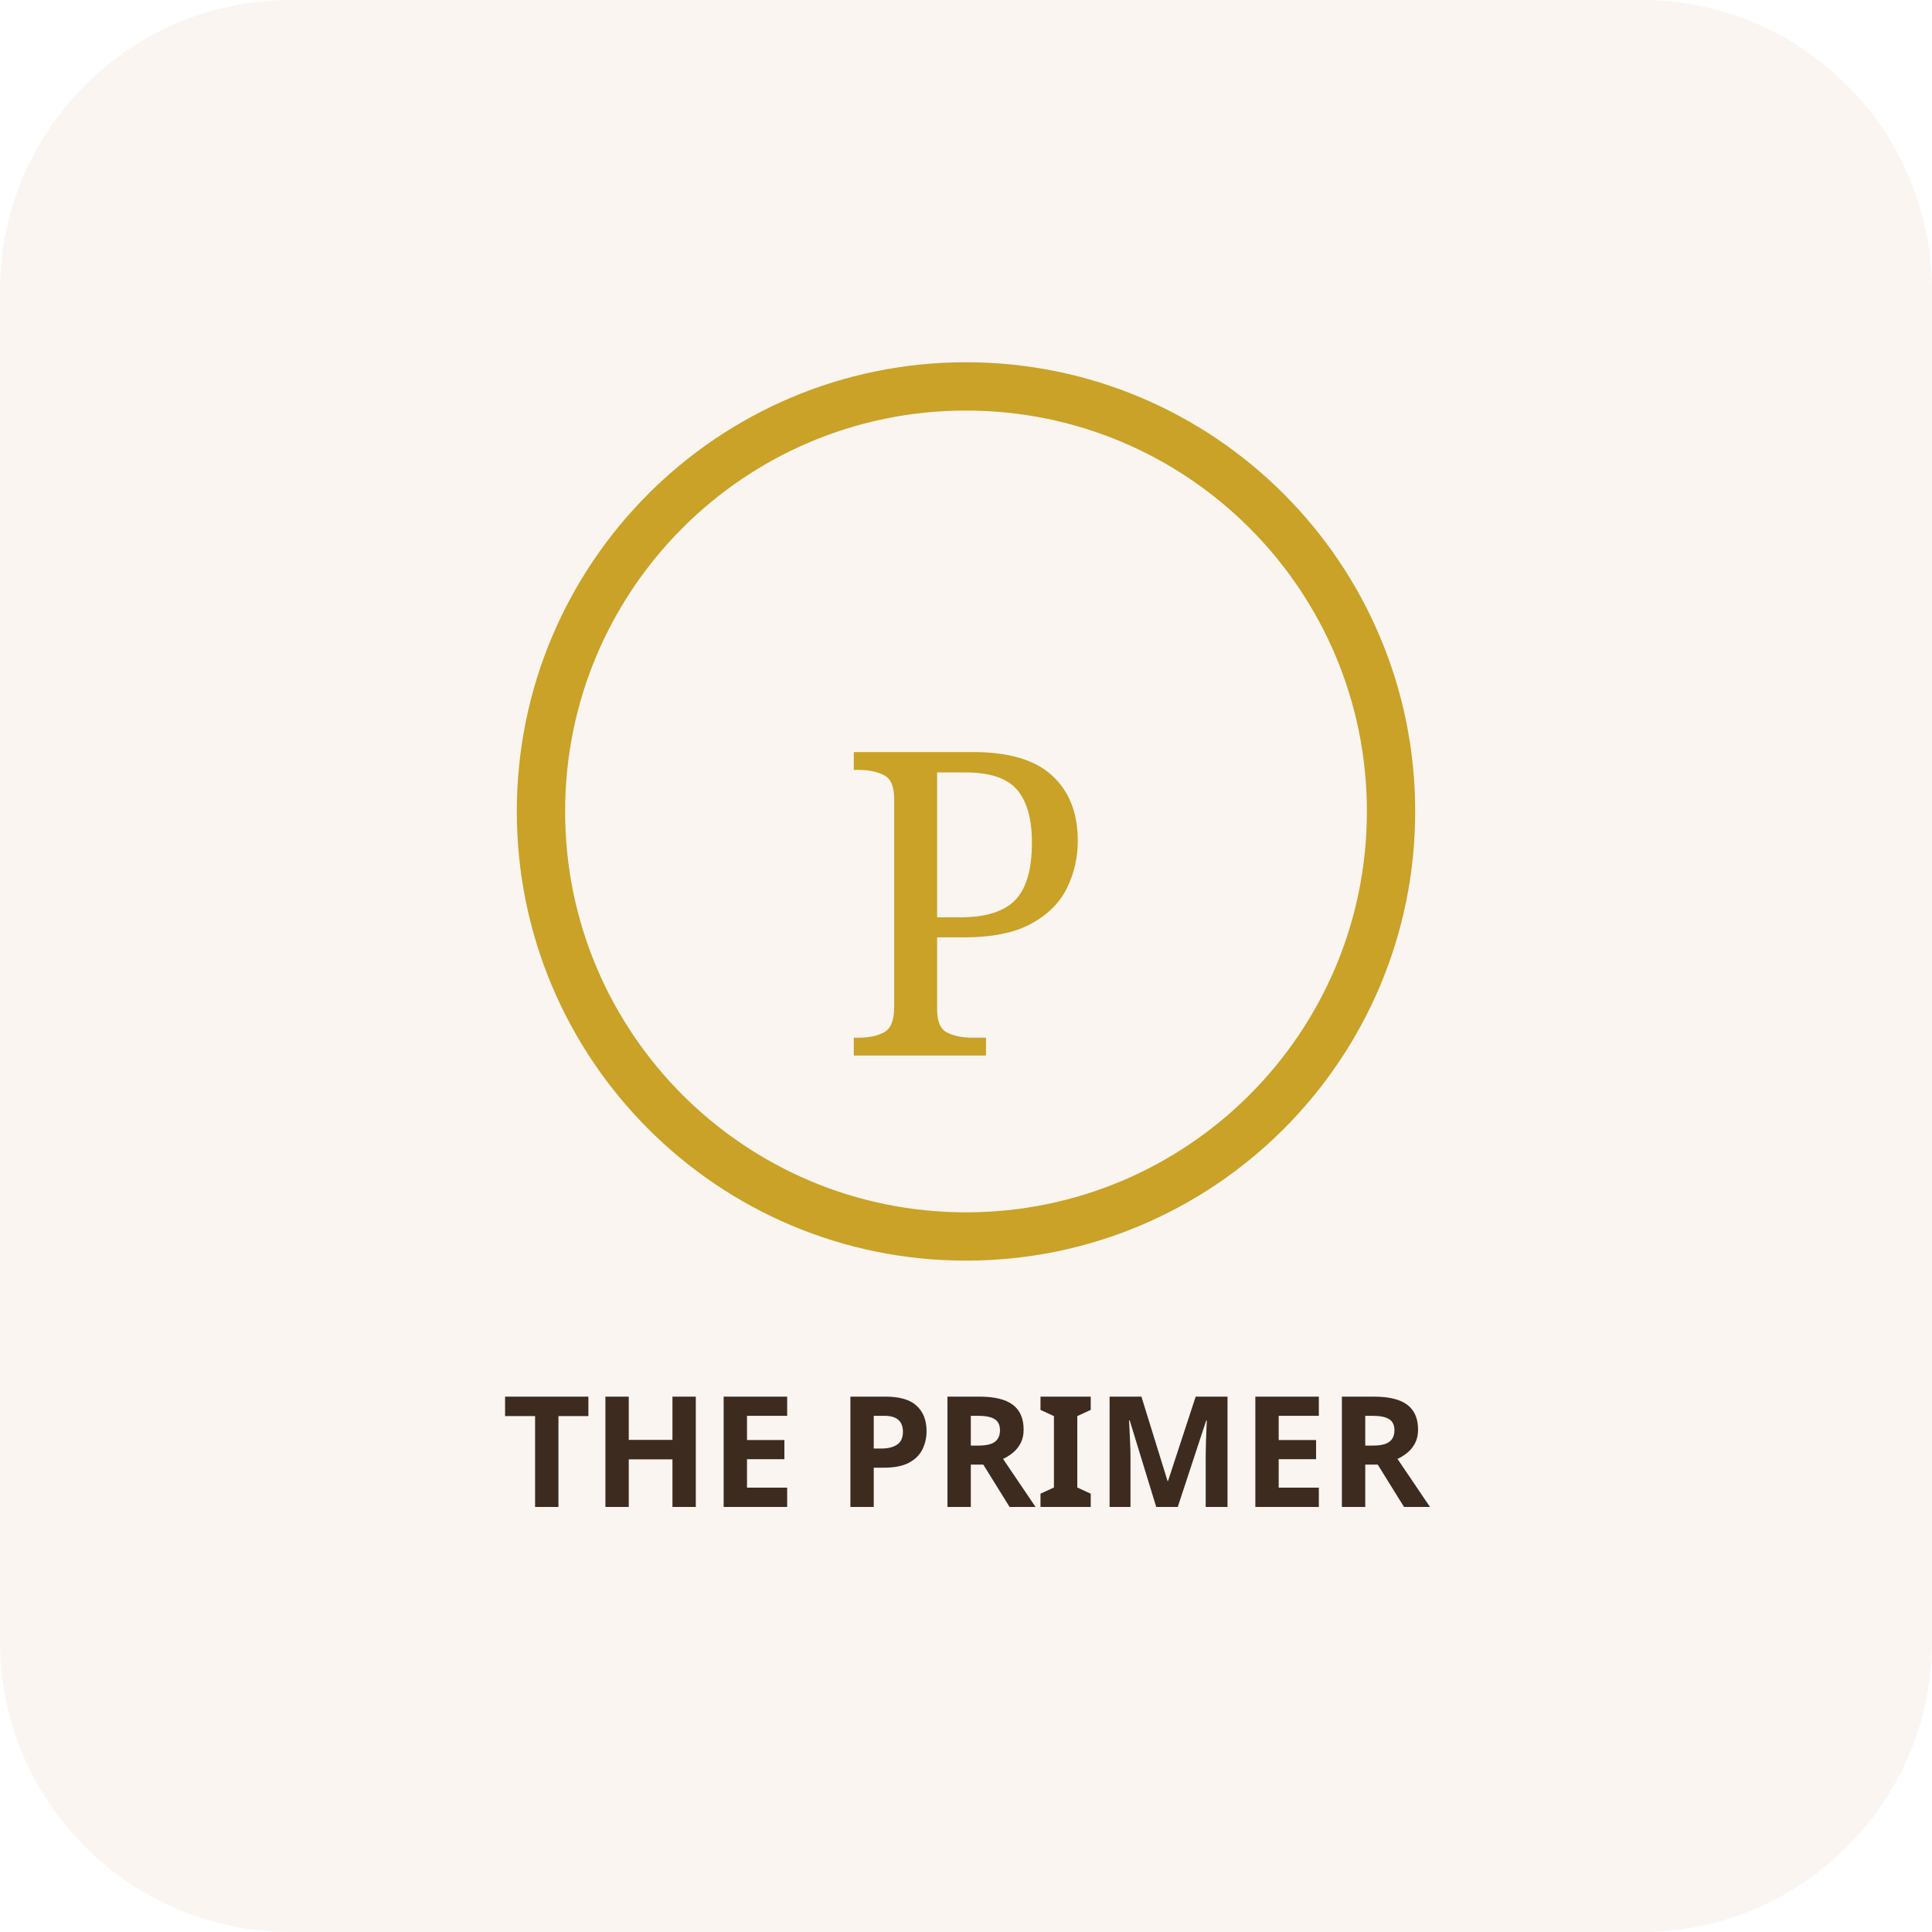
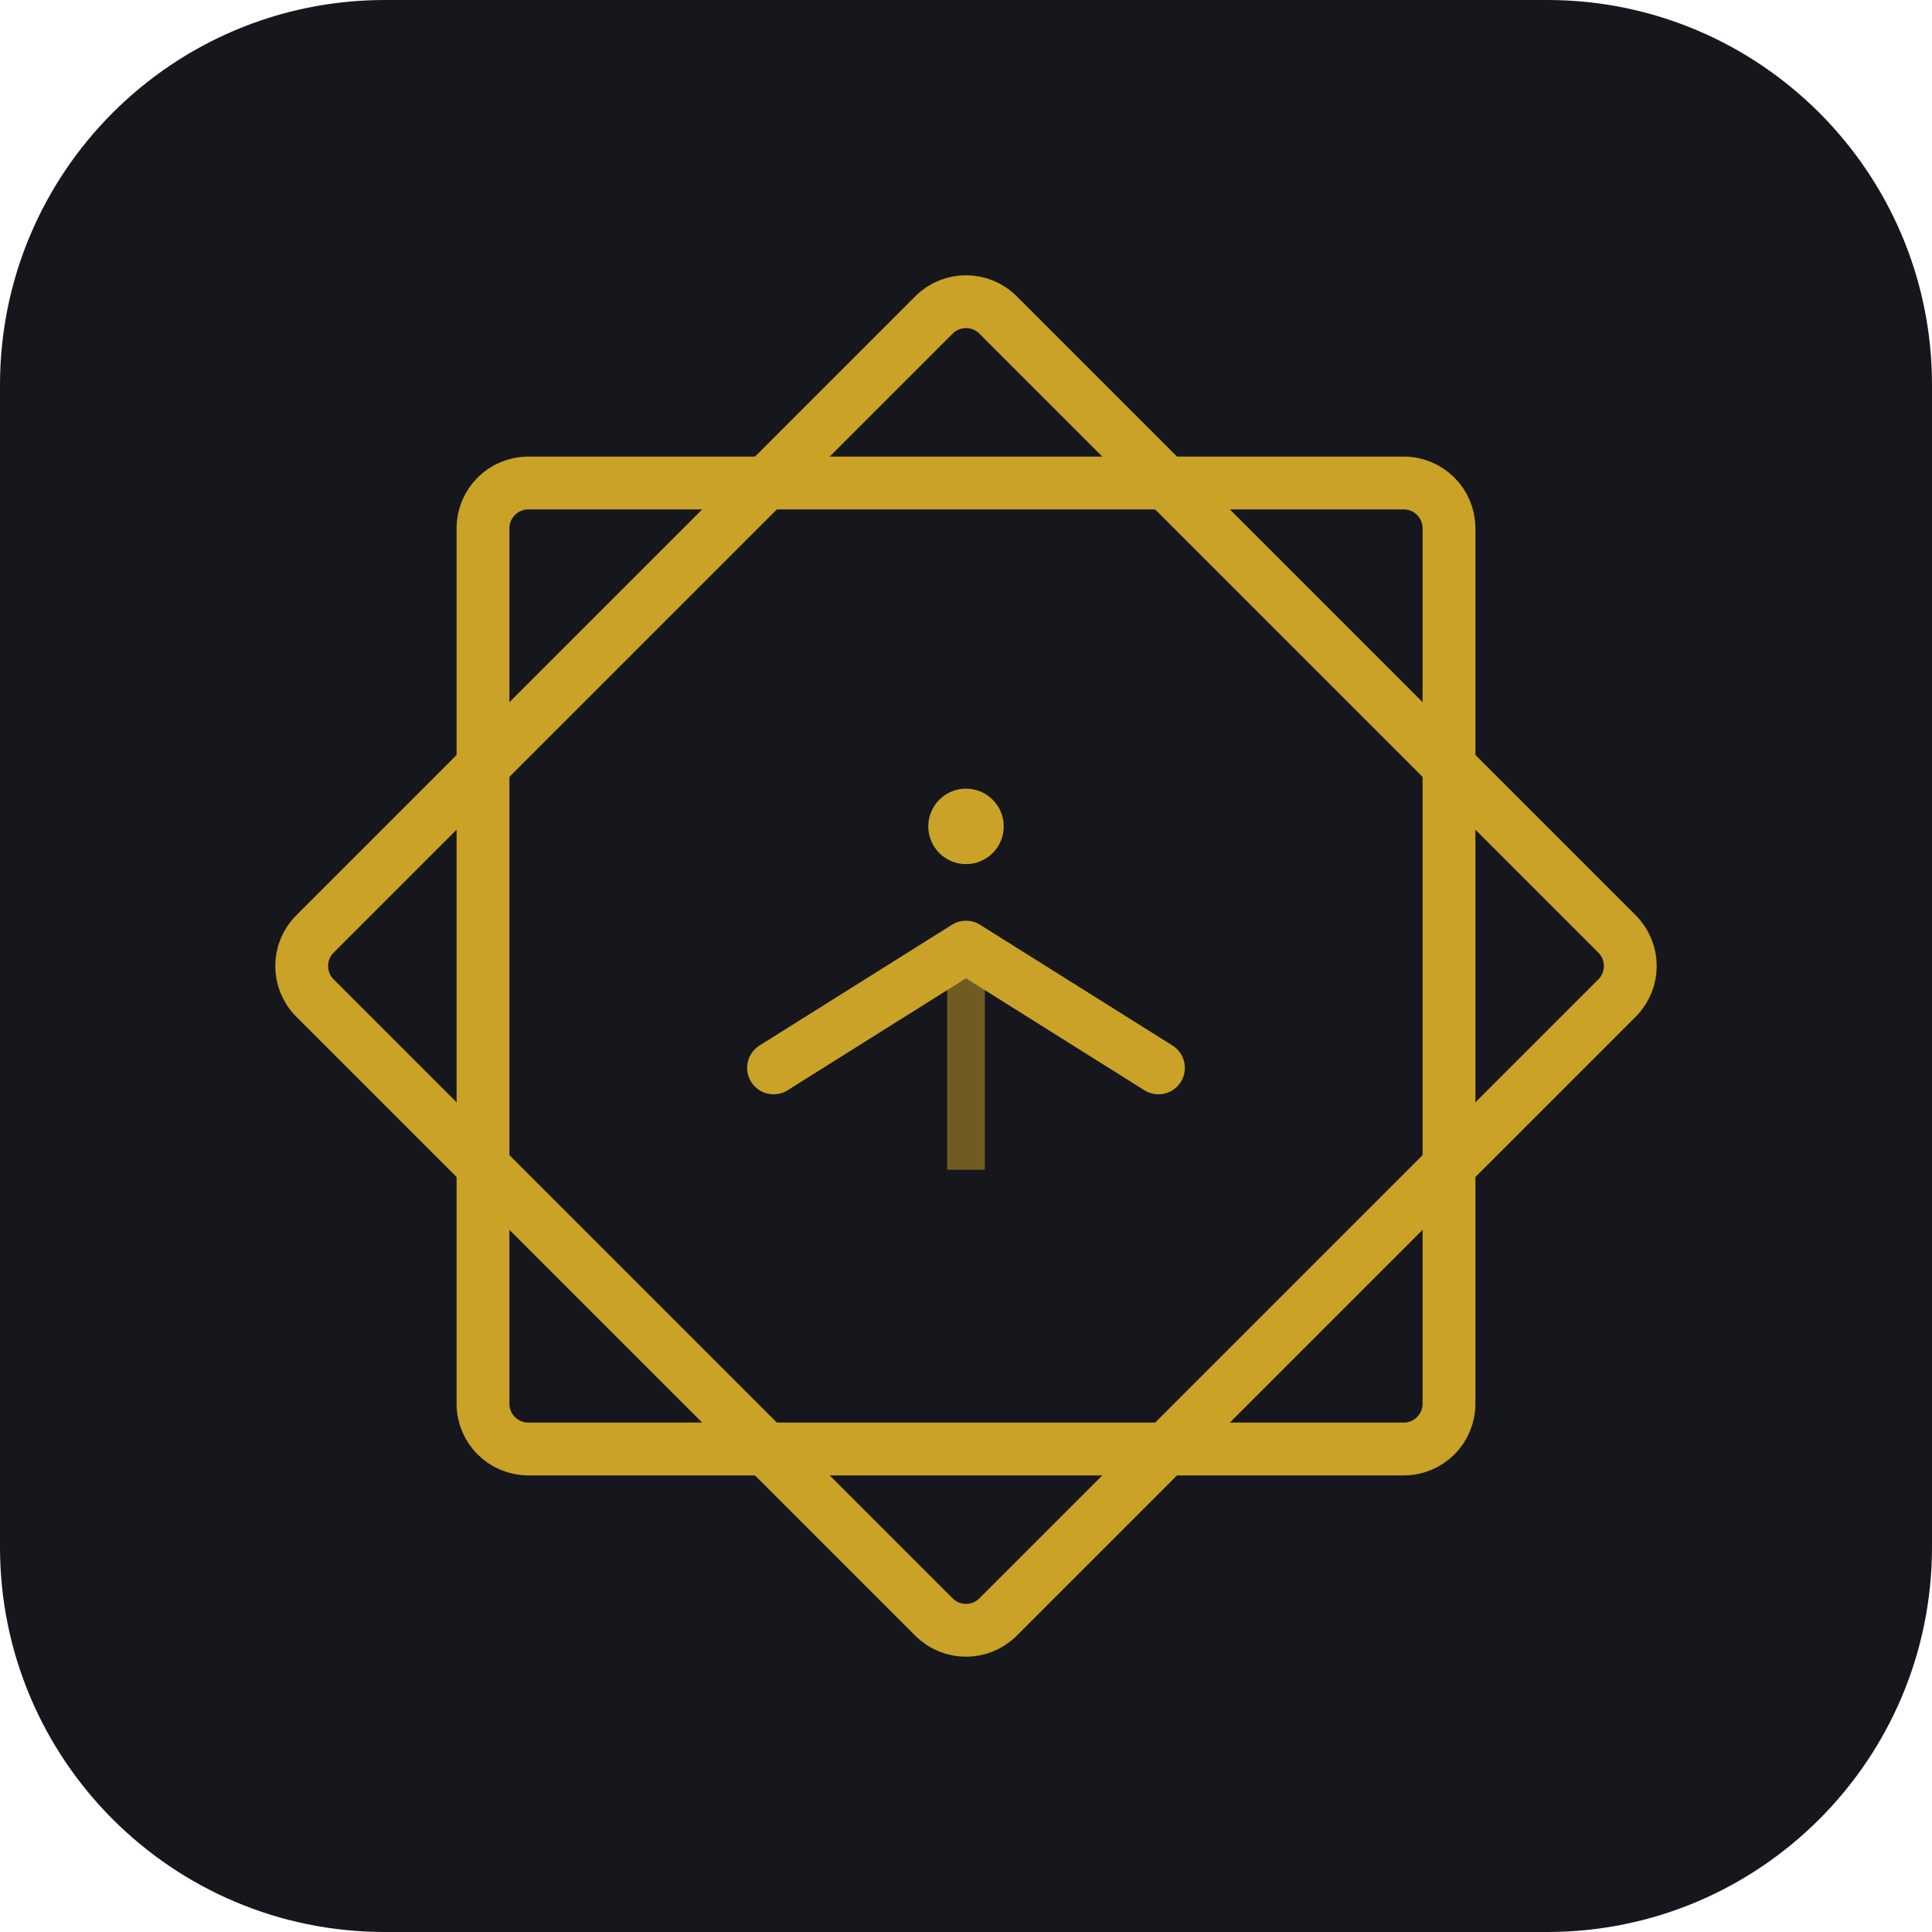
<svg xmlns="http://www.w3.org/2000/svg" width="512" height="512" viewBox="0 0 512 512">
-   <rect width="512" height="512" rx="77" fill="#FAF5F0" />
-   <circle cx="256" cy="215.04" r="112.64" fill="none" stroke="#C9A227" stroke-width="12.8" />
-   <text x="256" y="240.64" font-family="serif" font-size="112.64" fill="#C9A227" text-anchor="middle" dominant-baseline="middle">P</text>
-   <text x="256" y="399.36" font-family="sans-serif" font-weight="600" font-size="40.96" fill="#3D2B1F" text-anchor="middle">THE PRIMER</text>
+   <rect width="512" height="512" rx="102" fill="#16161d" />
+   <rect x="128" y="128" width="256" height="256" rx="12" transform="rotate(45 256 256)" stroke="#C9A227" stroke-width="14" fill="none" />
+   <rect x="128" y="128" width="256" height="256" rx="12" stroke="#C9A227" stroke-width="14" fill="none" />
+   <path d="M205 283 L256 251 L307 283" stroke="#C9A227" stroke-width="14" fill="none" stroke-linecap="round" stroke-linejoin="round" />
+   <line x1="256" y1="251" x2="256" y2="310" stroke="#C9A227" stroke-width="10" opacity="0.5" />
+   <circle cx="256" cy="219" r="10" fill="#C9A227" />
</svg>
